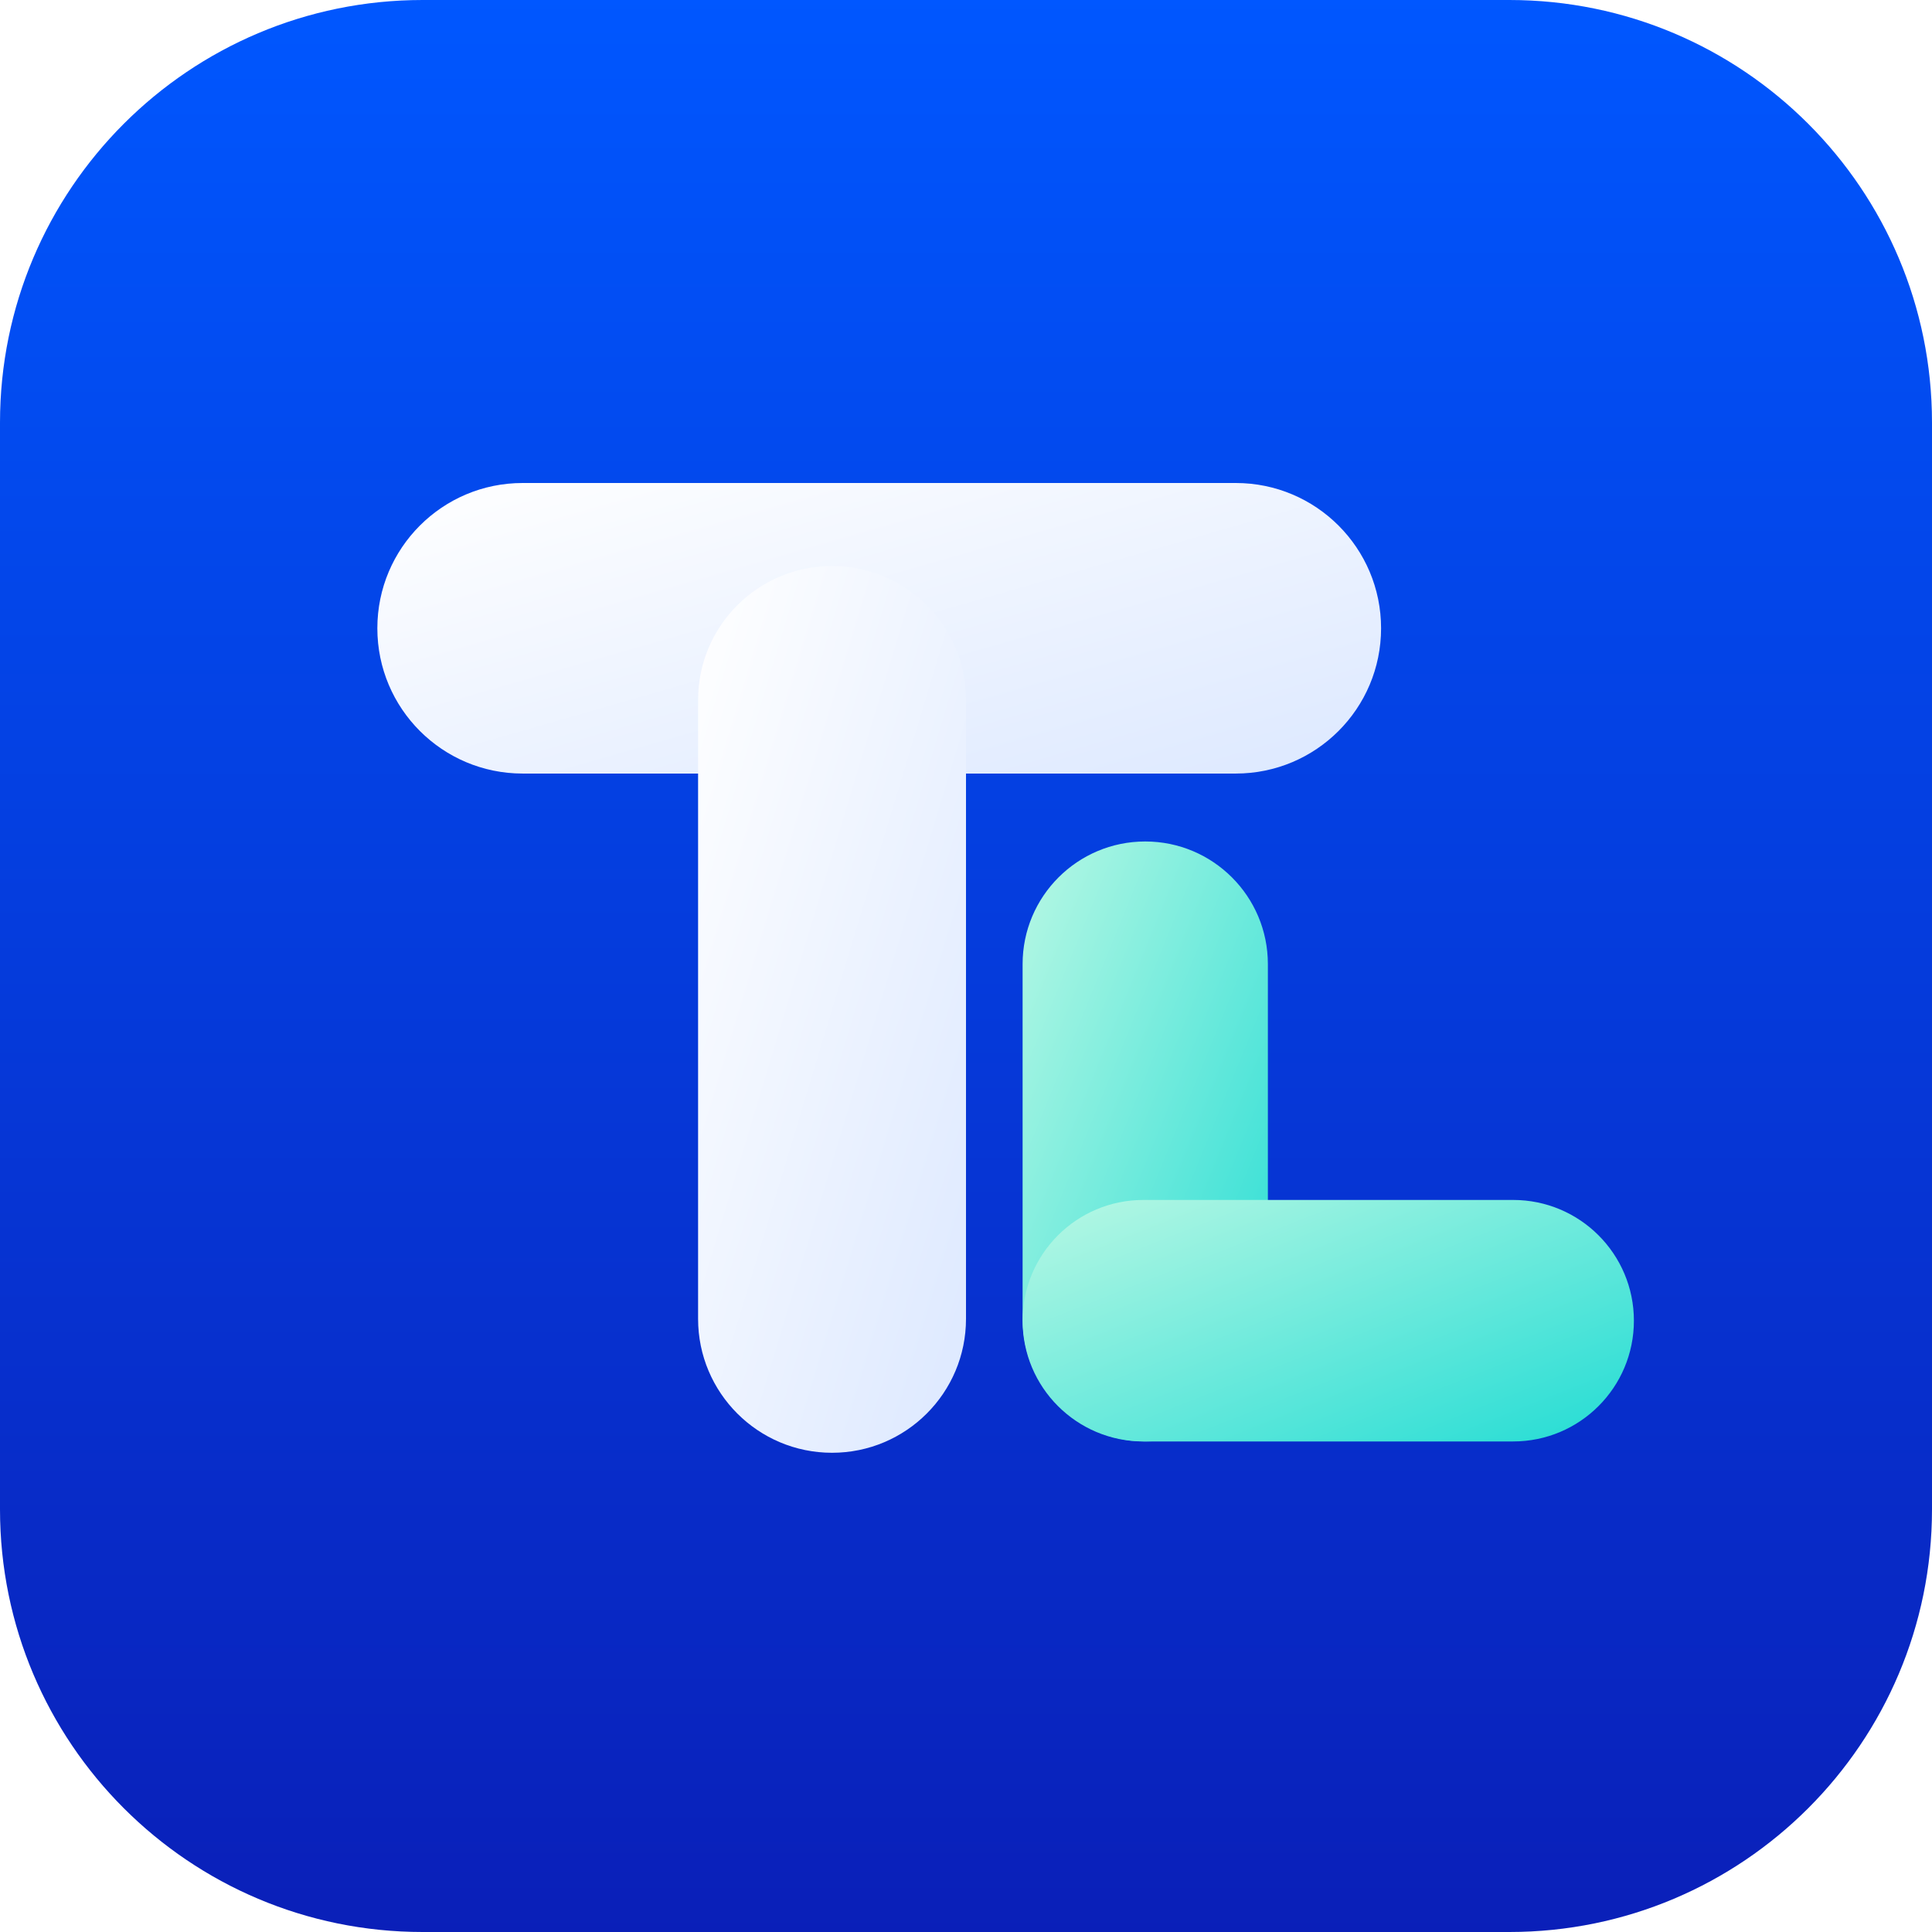
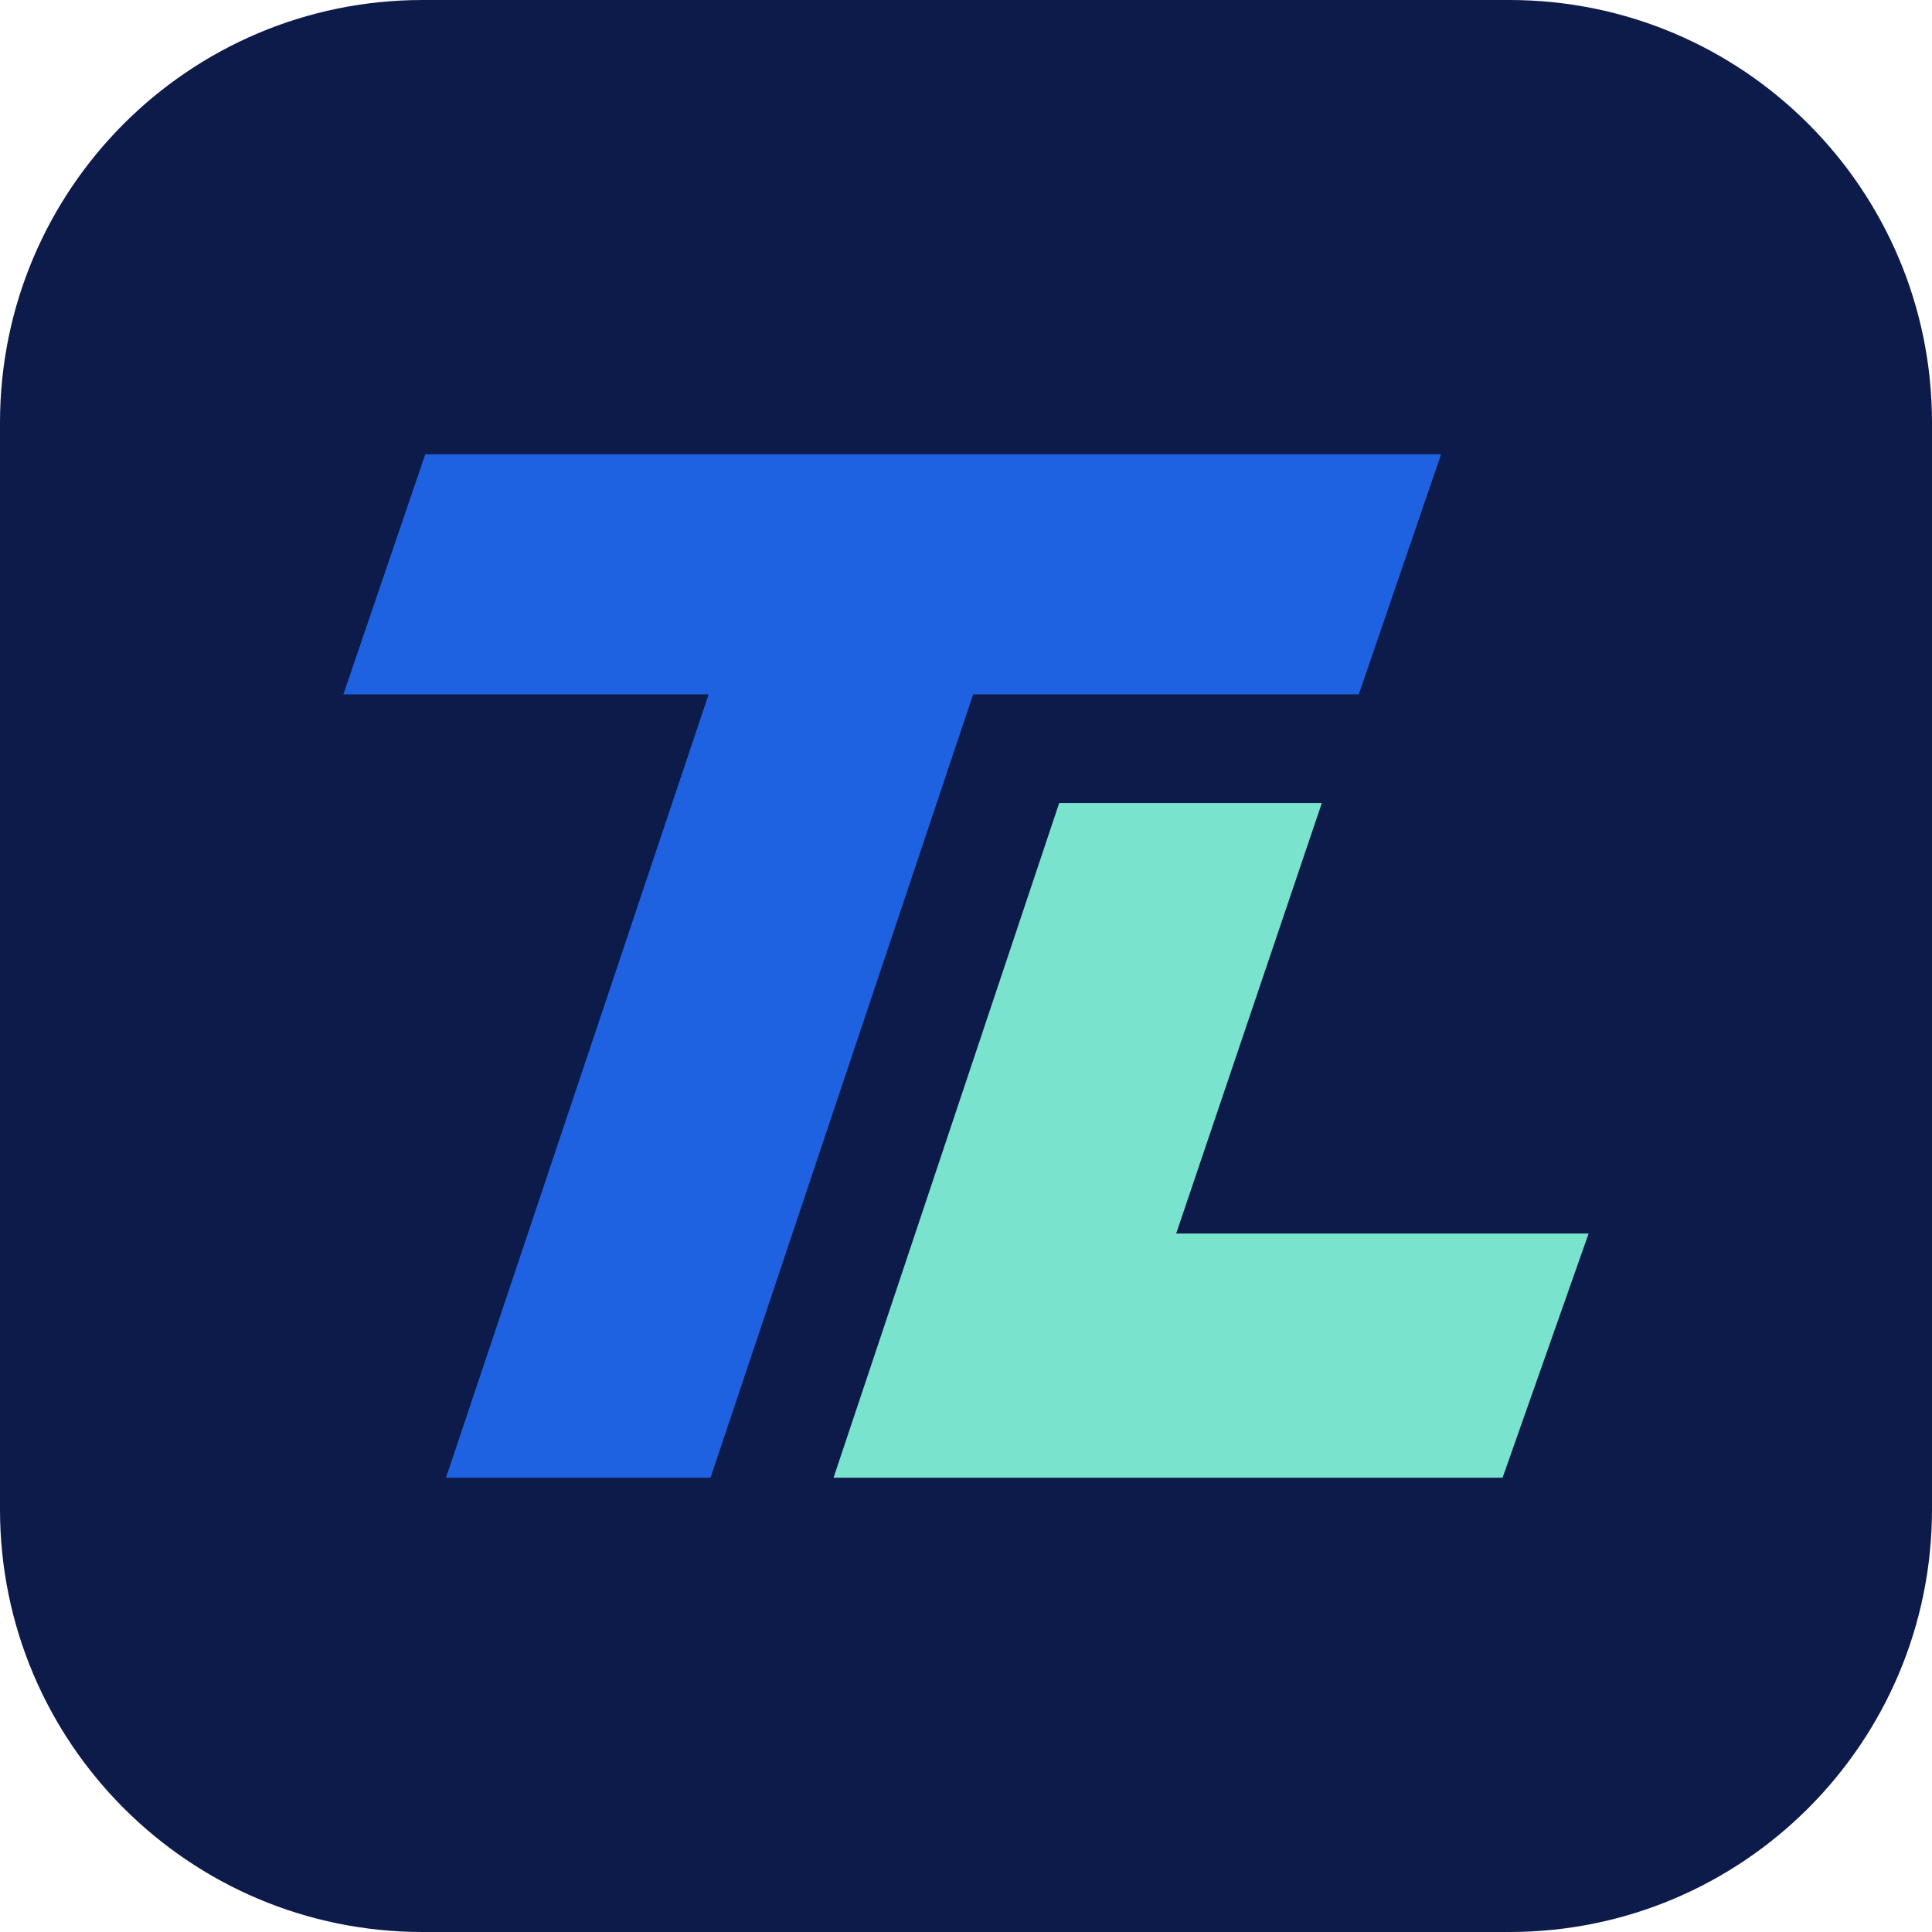
<svg xmlns="http://www.w3.org/2000/svg" viewBox="0 0 512 512" role="img" aria-label="TrainLuma">
-   <defs>
-     <linearGradient id="bg" x1="0" y1="0" x2="0" y2="1">
-       <stop offset="0" stop-color="#0057FF" />
-       <stop offset="1" stop-color="#0A1FB8" />
-     </linearGradient>
-     <linearGradient id="t" x1="0" y1="0" x2="1" y2="1">
-       <stop offset="0" stop-color="#FFFFFF" />
-       <stop offset="1" stop-color="#DCE8FF" />
-     </linearGradient>
-     <linearGradient id="l" x1="0" y1="0" x2="1" y2="1">
-       <stop offset="0" stop-color="#B9F8E4" />
-       <stop offset="1" stop-color="#22DCD4" />
-     </linearGradient>
-   </defs>
-   <rect width="512" height="512" rx="112" fill="url(#bg)" />
-   <rect x="100" y="128" width="266" height="77" rx="38.5" fill="url(#t)" />
-   <rect x="185" y="150" width="71" height="235" rx="35.5" fill="url(#t)" />
-   <rect x="271" y="223" width="65" height="159" rx="32.5" fill="url(#l)" />
-   <rect x="271" y="318" width="162" height="64" rx="32" fill="url(#l)" />
+   <rect width="512" height="512" rx="112" fill="#0D1B4A" />
+   <path d="M112.7 120.4 381.9 120.4 360.1 184.0 91.0 184.0ZM187.8 184.0 257.9 184.0 188.3 391.6 118.2 391.6Z" fill="#1E62E1" />
+   <path d="M280.7 212.8 350.3 212.8 311.7 326.9 421.0 326.9 398.2 391.6 220.9 391.6Z" fill="#7AE3CE" />
</svg>
